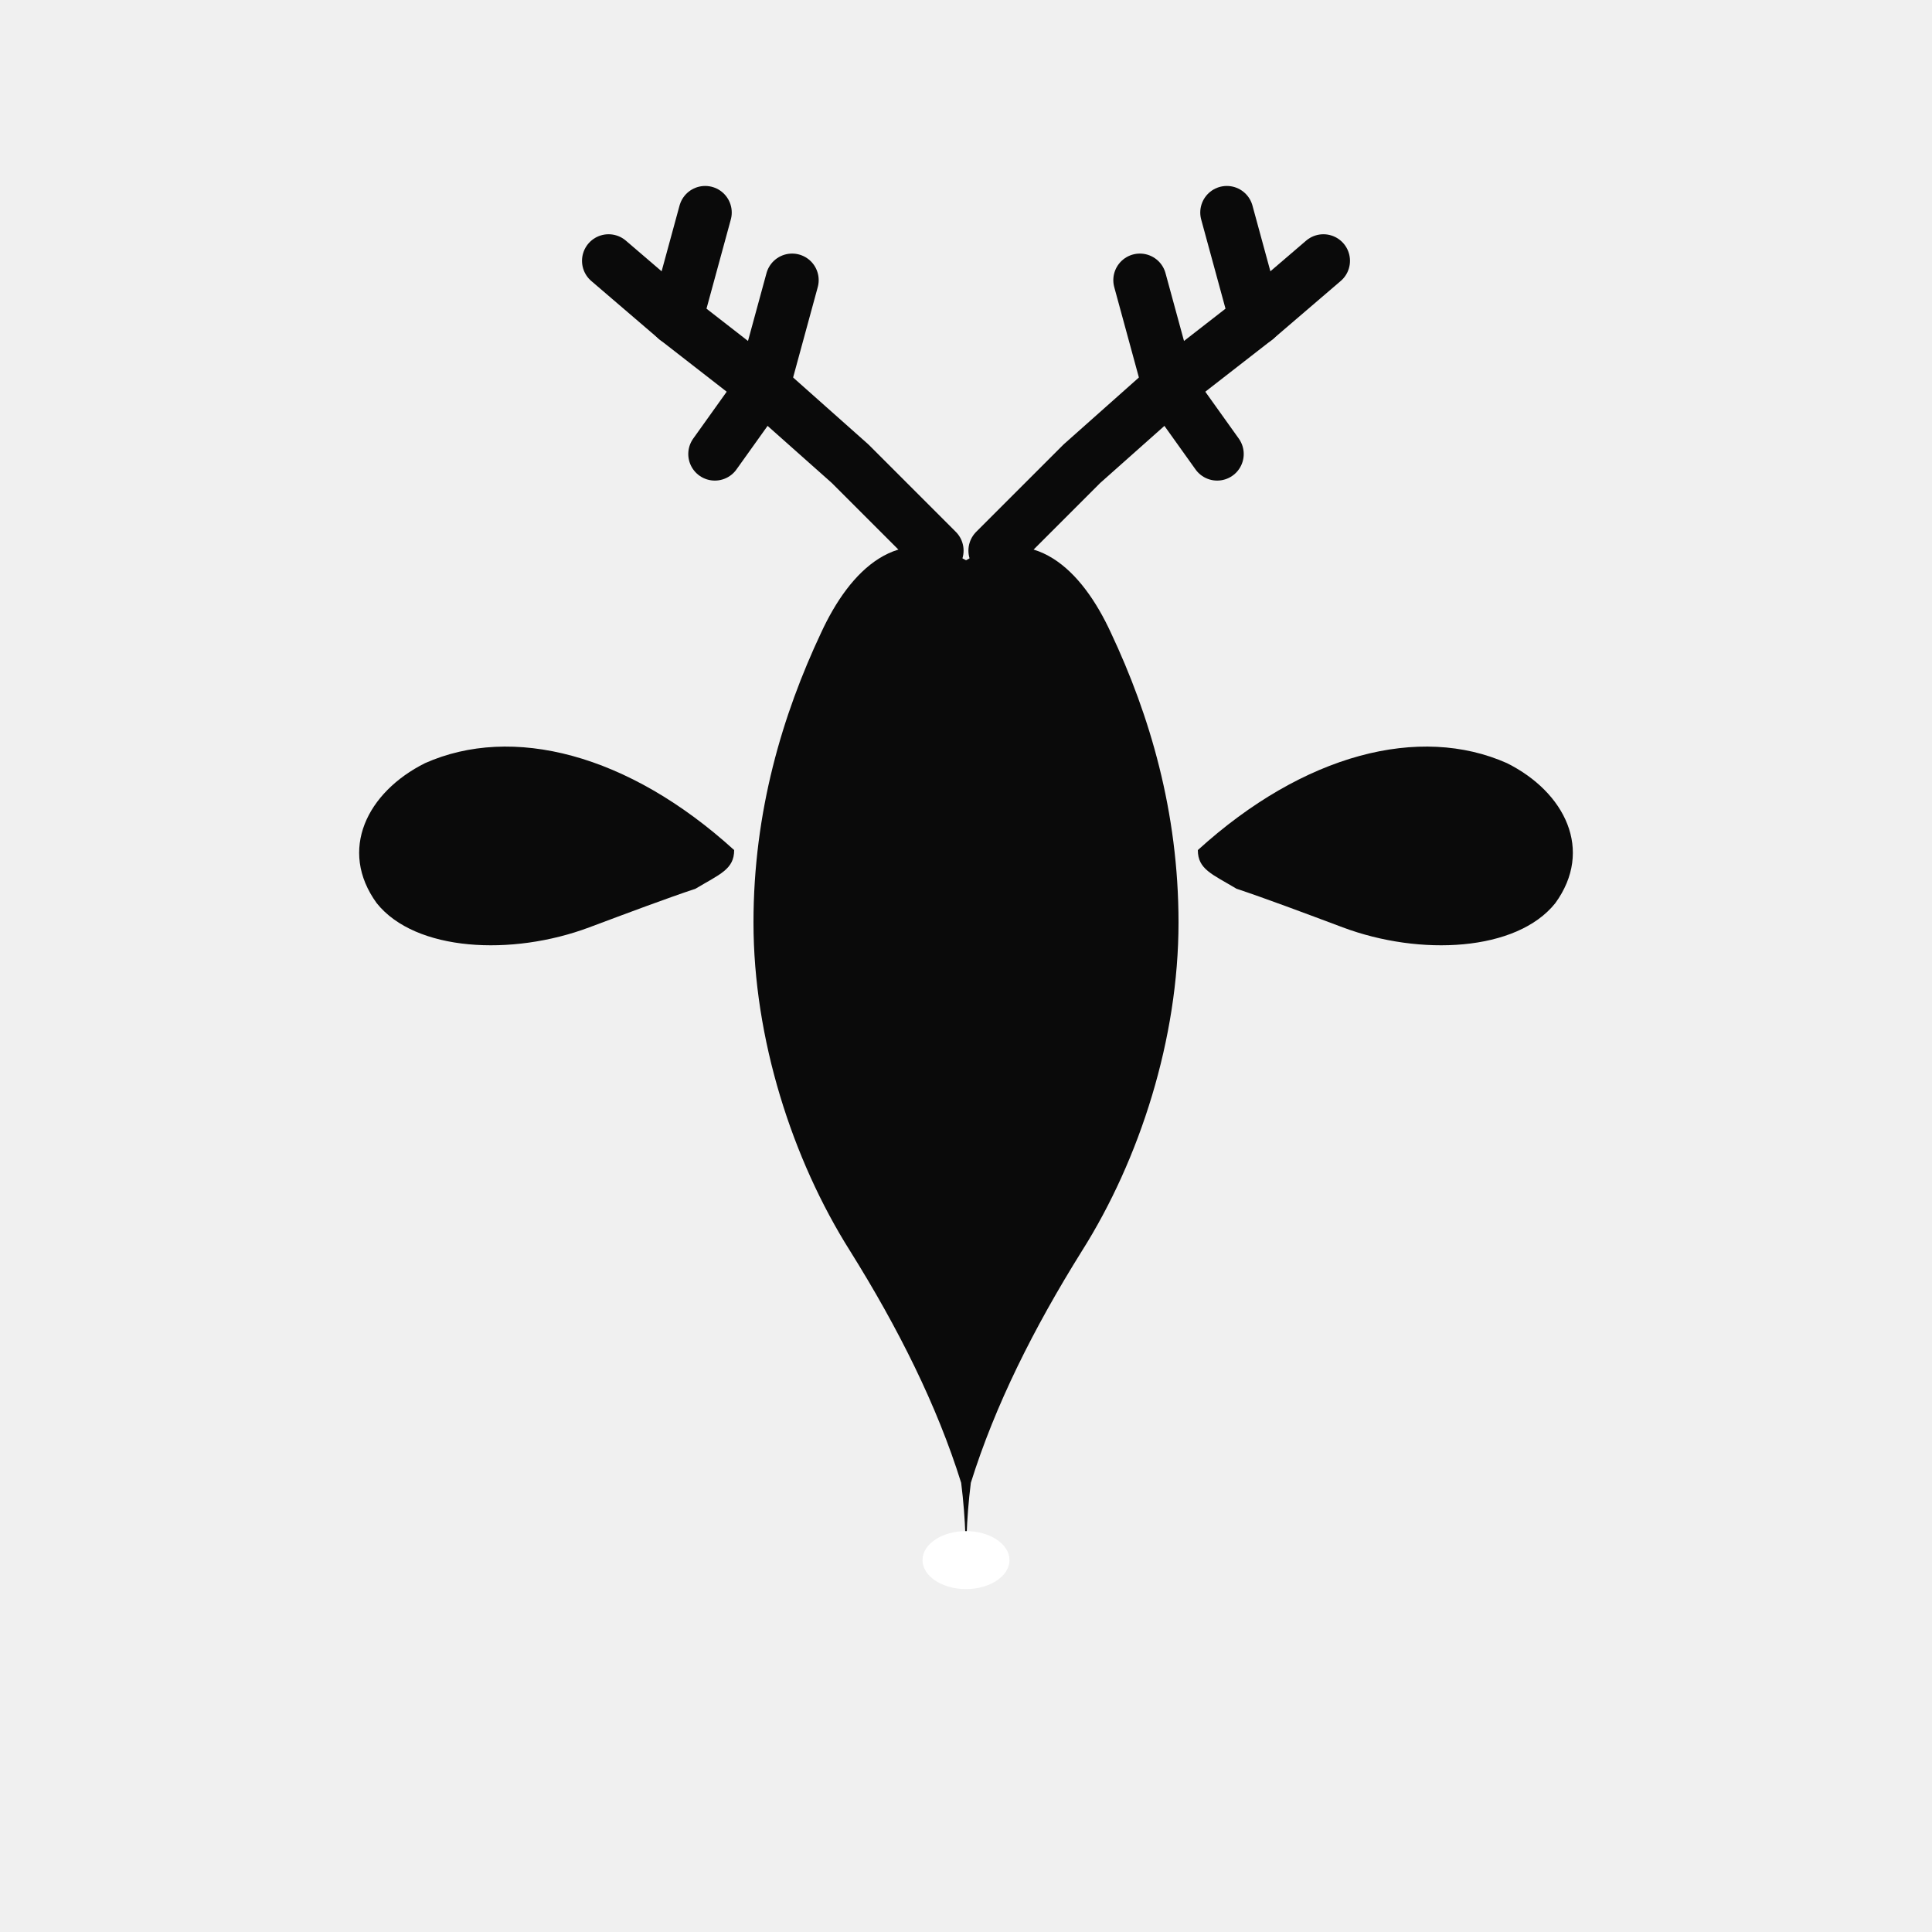
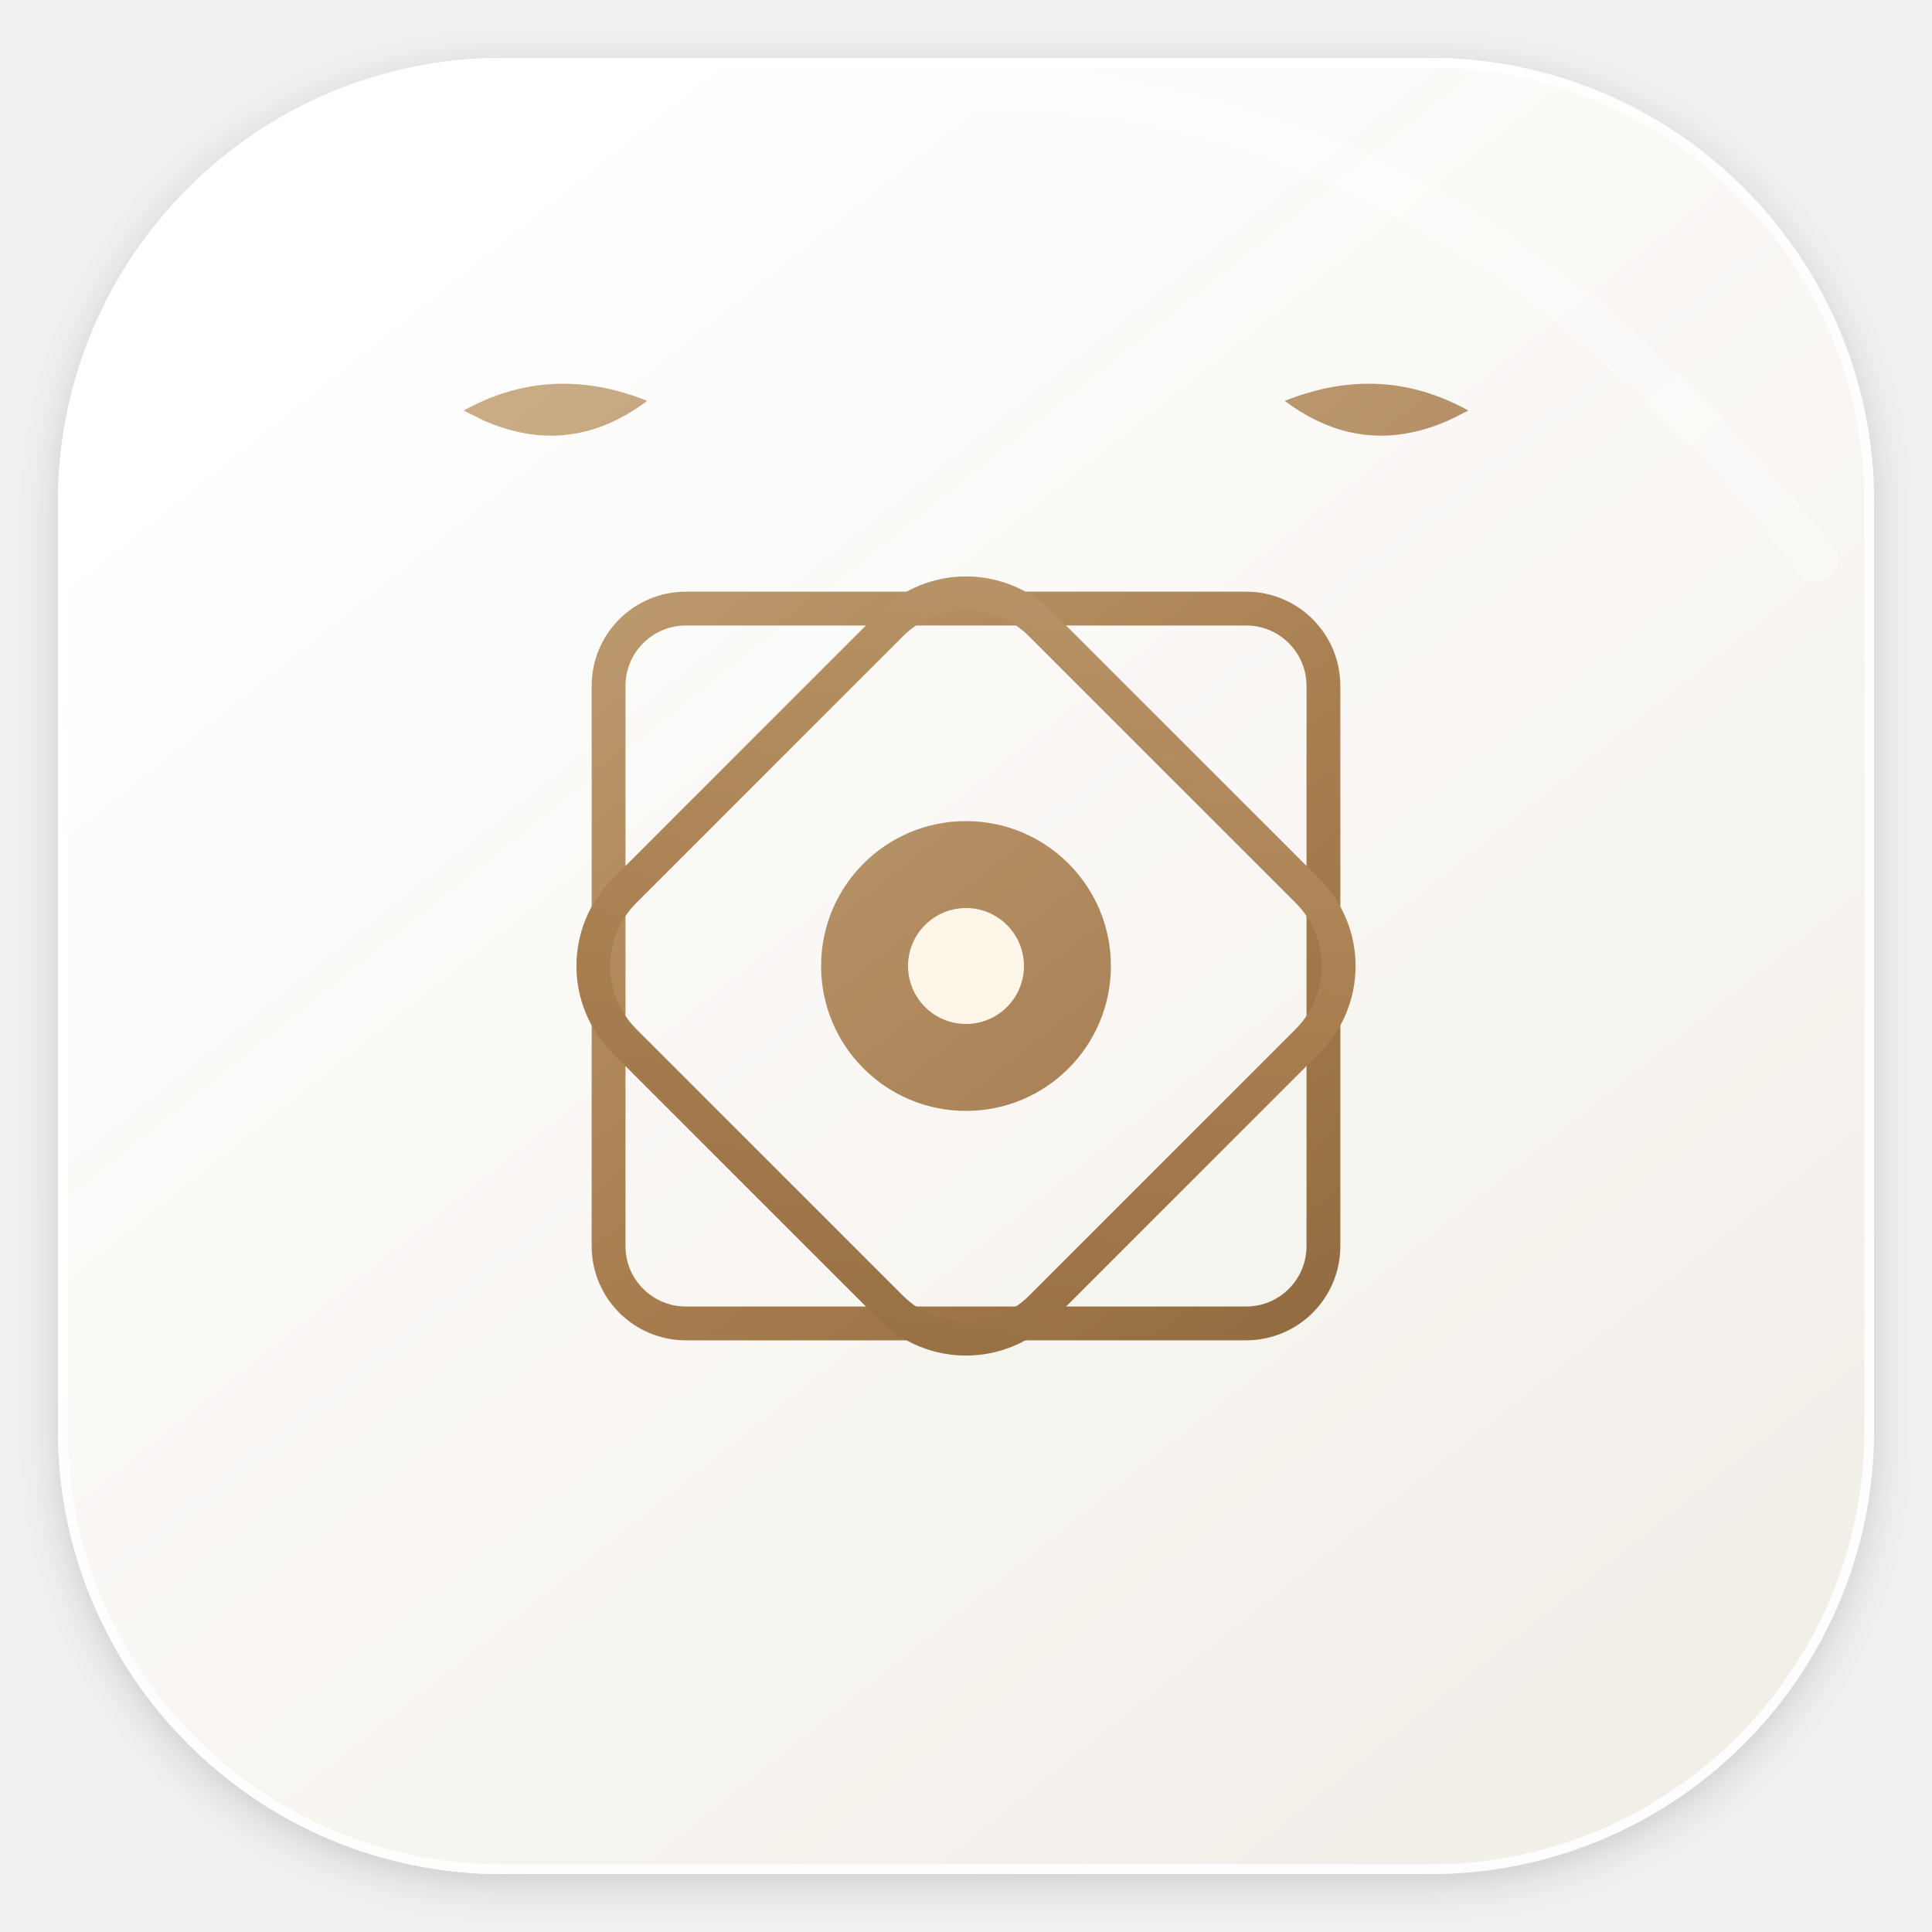
<svg xmlns="http://www.w3.org/2000/svg" viewBox="0 0 400 400" fill="none">
  <defs>
-     <g id="half">
-       <path d="M 200 116            C 186 108 176 118 170 131            C 162 148 156 168 156 191            C 156 215 164 240 176 259            C 186 275 194 291 199 307            C 200 315 200 321 200 328 Z" fill="#0a0a0a" />
-       <path d="M 152 176            C 130 156 106 150 88 158            C 76 164 70 176 78 187            C 86 197 106 198 122 192            C 130 189 138 186 144 184            C 149 181 152 180 152 176 Z" fill="#0a0a0a" />
-       <path d="M 194 114 L 176 96 L 158 80 L 140 66 L 126 54" stroke="#0a0a0a" stroke-width="11" stroke-linecap="round" stroke-linejoin="round" />
-       <path d="M 158 80 L 164 58" stroke="#0a0a0a" stroke-width="11" stroke-linecap="round" />
-       <path d="M 140 66 L 146 44" stroke="#0a0a0a" stroke-width="11" stroke-linecap="round" />
-       <path d="M 158 80 L 148 94" stroke="#0a0a0a" stroke-width="11" stroke-linecap="round" />
-     </g>
+     <linearGradient id="v-bronze" x1="80" y1="60" x2="320" y2="360" gradientUnits="userSpaceOnUse">
+       <stop offset="0" stop-color="#c9ab82" />
+       <stop offset="0.5" stop-color="#a87e4f" />
+       <stop offset="1" stop-color="#7c5a33" />
+     </linearGradient>
+     <linearGradient id="v-glass" x1="80" y1="60" x2="320" y2="360" gradientUnits="userSpaceOnUse">
+       <stop offset="0" stop-color="#ffffff" stop-opacity="0.98" />
+       <stop offset="1" stop-color="#f3efe8" stop-opacity="0.96" />
+     </linearGradient>
+     <filter id="v-shadow" x="-30%" y="-30%" width="160%" height="160%">
+       <feDropShadow dx="0" dy="10" stdDeviation="22" flood-color="#1e180f" flood-opacity="0.22" />
+       <feDropShadow dx="0" dy="2" stdDeviation="4" flood-color="#1e180f" flood-opacity="0.16" />
+     </filter>
  </defs>
-   <use href="#half" />
-   <use href="#half" transform="translate(400,0) scale(-1,1)" />
-   <ellipse cx="200" cy="323" rx="9" ry="6" fill="#ffffff" />
+   <rect x="12" y="12" width="376" height="376" rx="92" fill="url(#v-glass)" filter="url(#v-shadow)" />
+   <rect x="13" y="13" width="374" height="374" rx="91" fill="none" stroke="#ffffff" stroke-opacity="0.9" stroke-width="2" />
+   <path d="M 24 118 Q 120 18 200 18 Q 300 18 376 116" stroke="#ffffff" stroke-opacity="0.55" stroke-width="9" fill="none" stroke-linecap="round" opacity="0.7" />
+   <g stroke="url(#v-bronze)" stroke-width="7" stroke-linejoin="round" stroke-linecap="round" fill="none">
+     <rect x="126" y="126" width="148" height="148" rx="16" />
+     <rect x="139" y="139" width="122" height="122" rx="22" transform="rotate(45 200 200)" />
+   </g>
+   <circle cx="200" cy="200" r="30" fill="url(#v-bronze)" opacity="0.92" />
+   <circle cx="200" cy="200" r="12" fill="#fff6ea" />
+   <path d="M 96 85 q 18 -10 38 -2 q -16 12 -34 4 z" fill="url(#v-bronze)" opacity="0.9" />
+   <path d="M 304 85 q -18 -10 -38 -2 q 16 12 34 4 z" fill="url(#v-bronze)" opacity="0.9" />
</svg>
